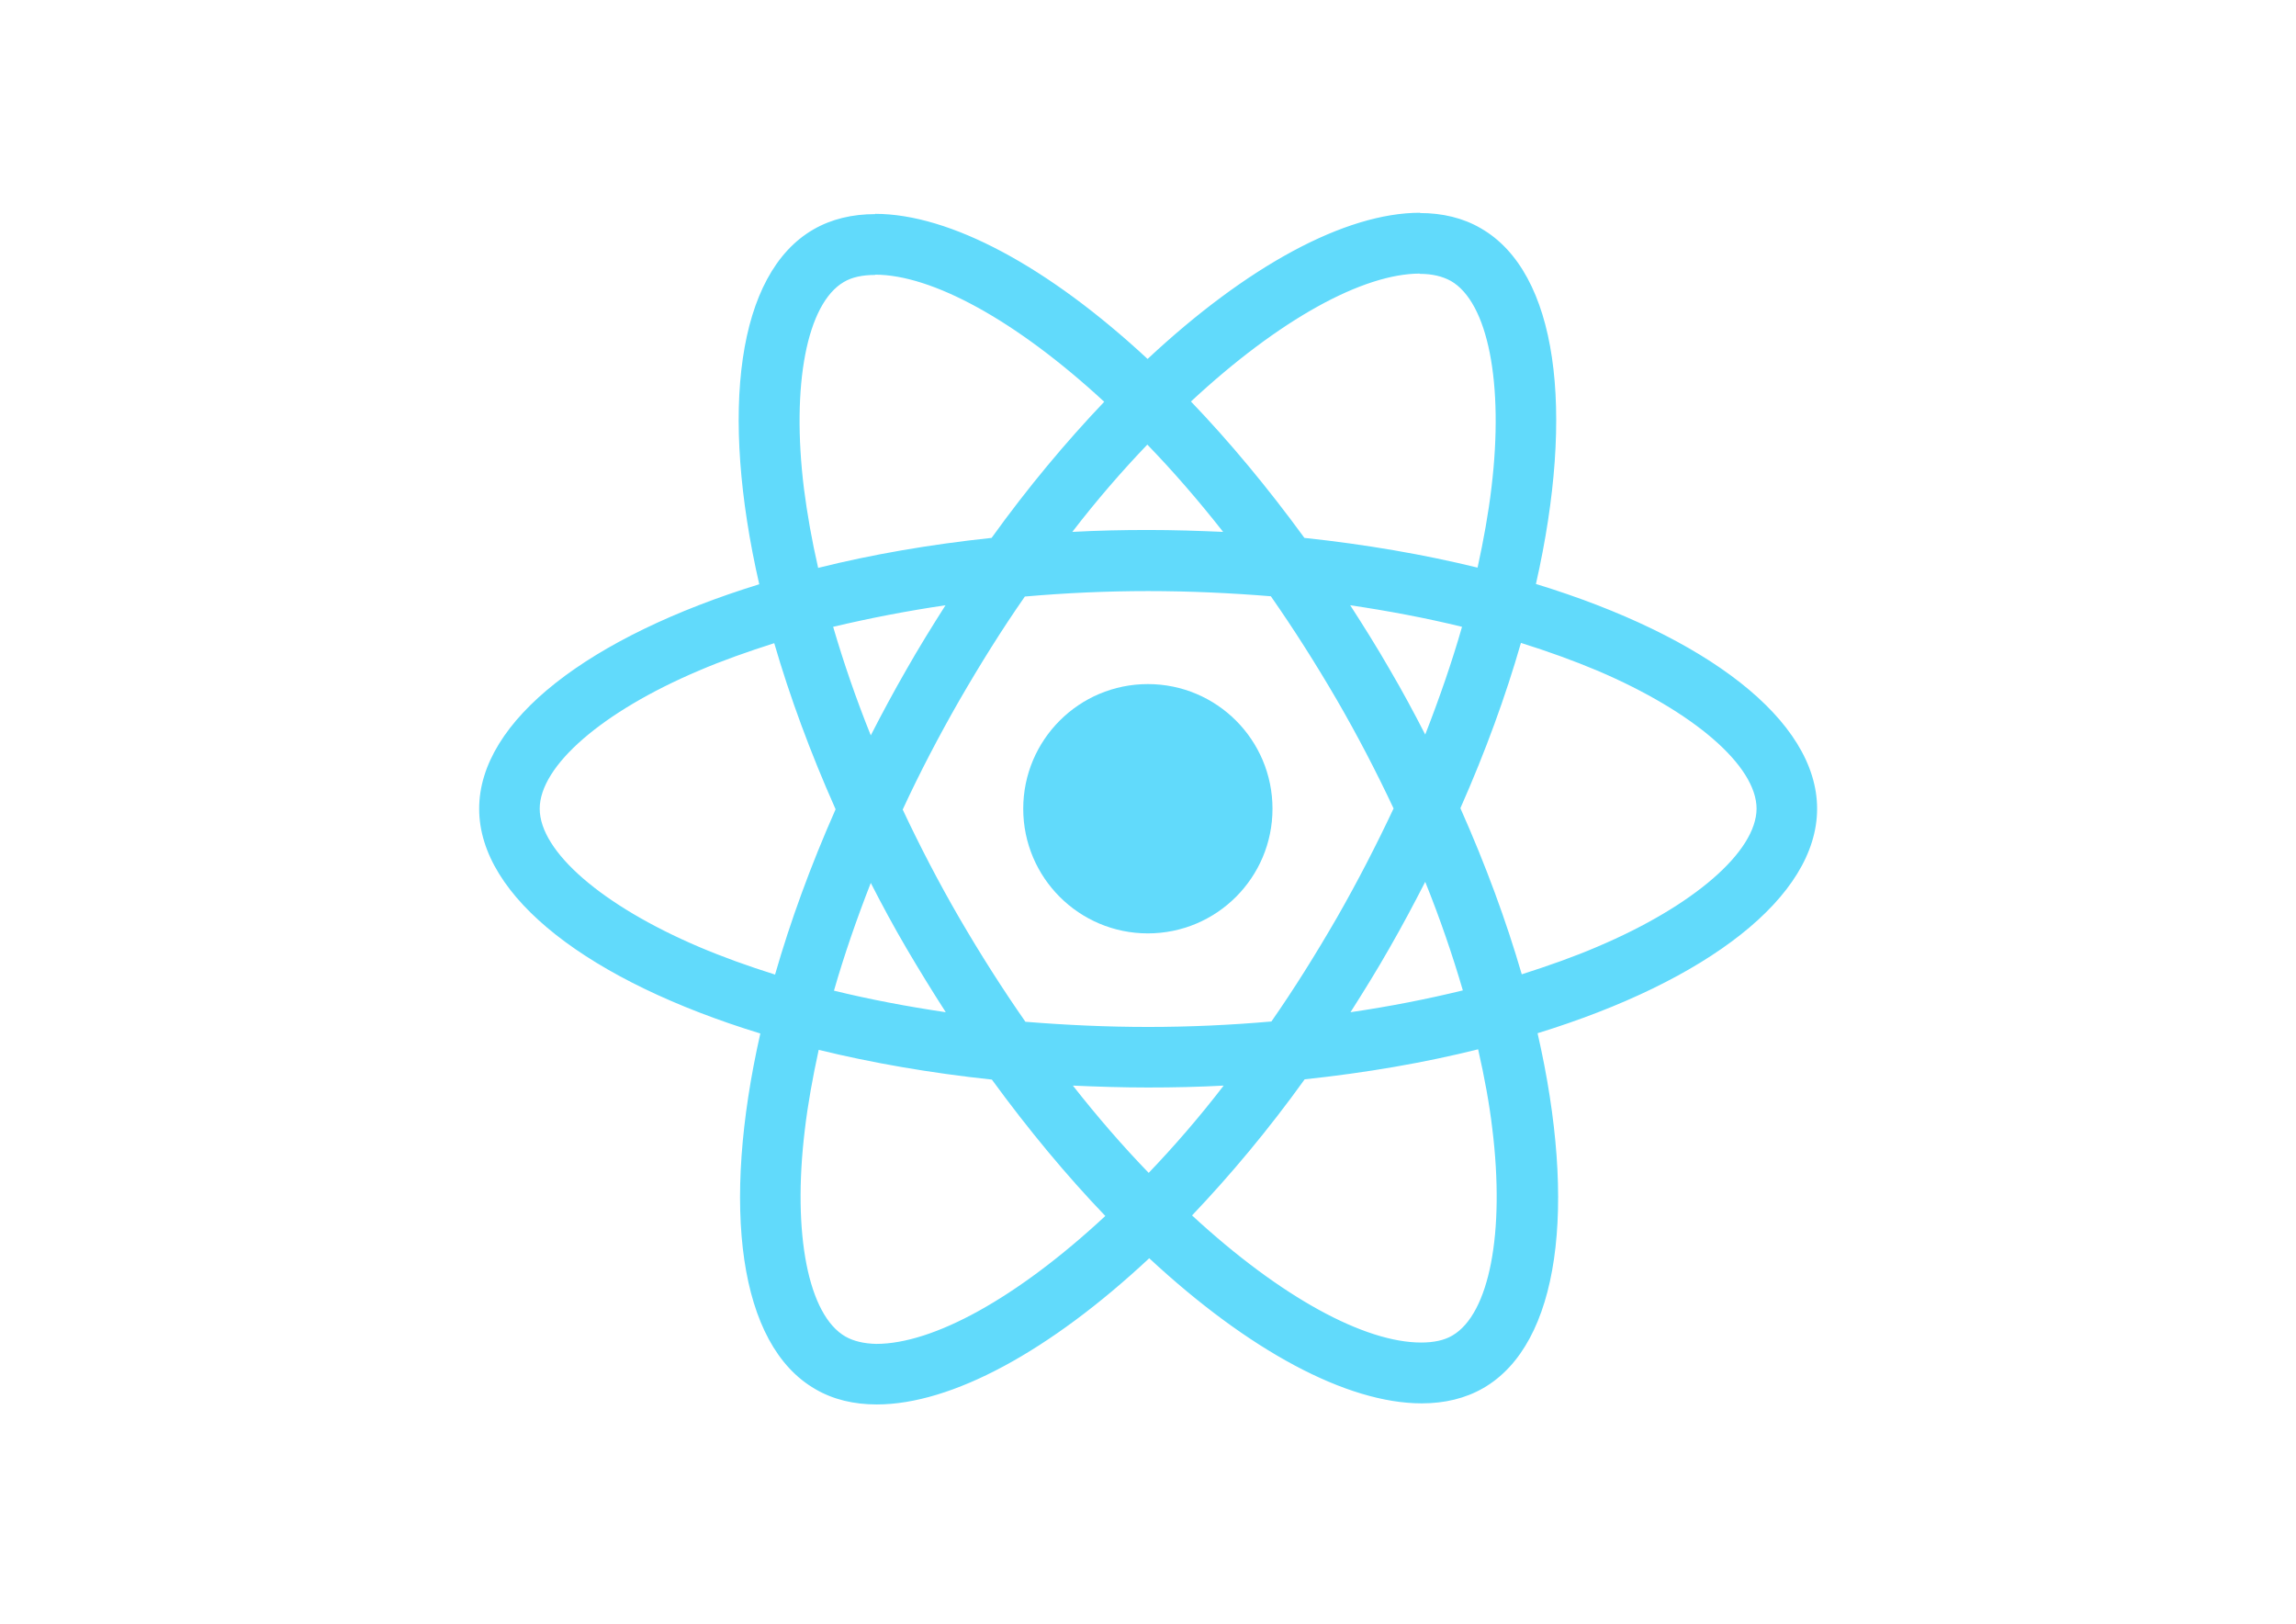
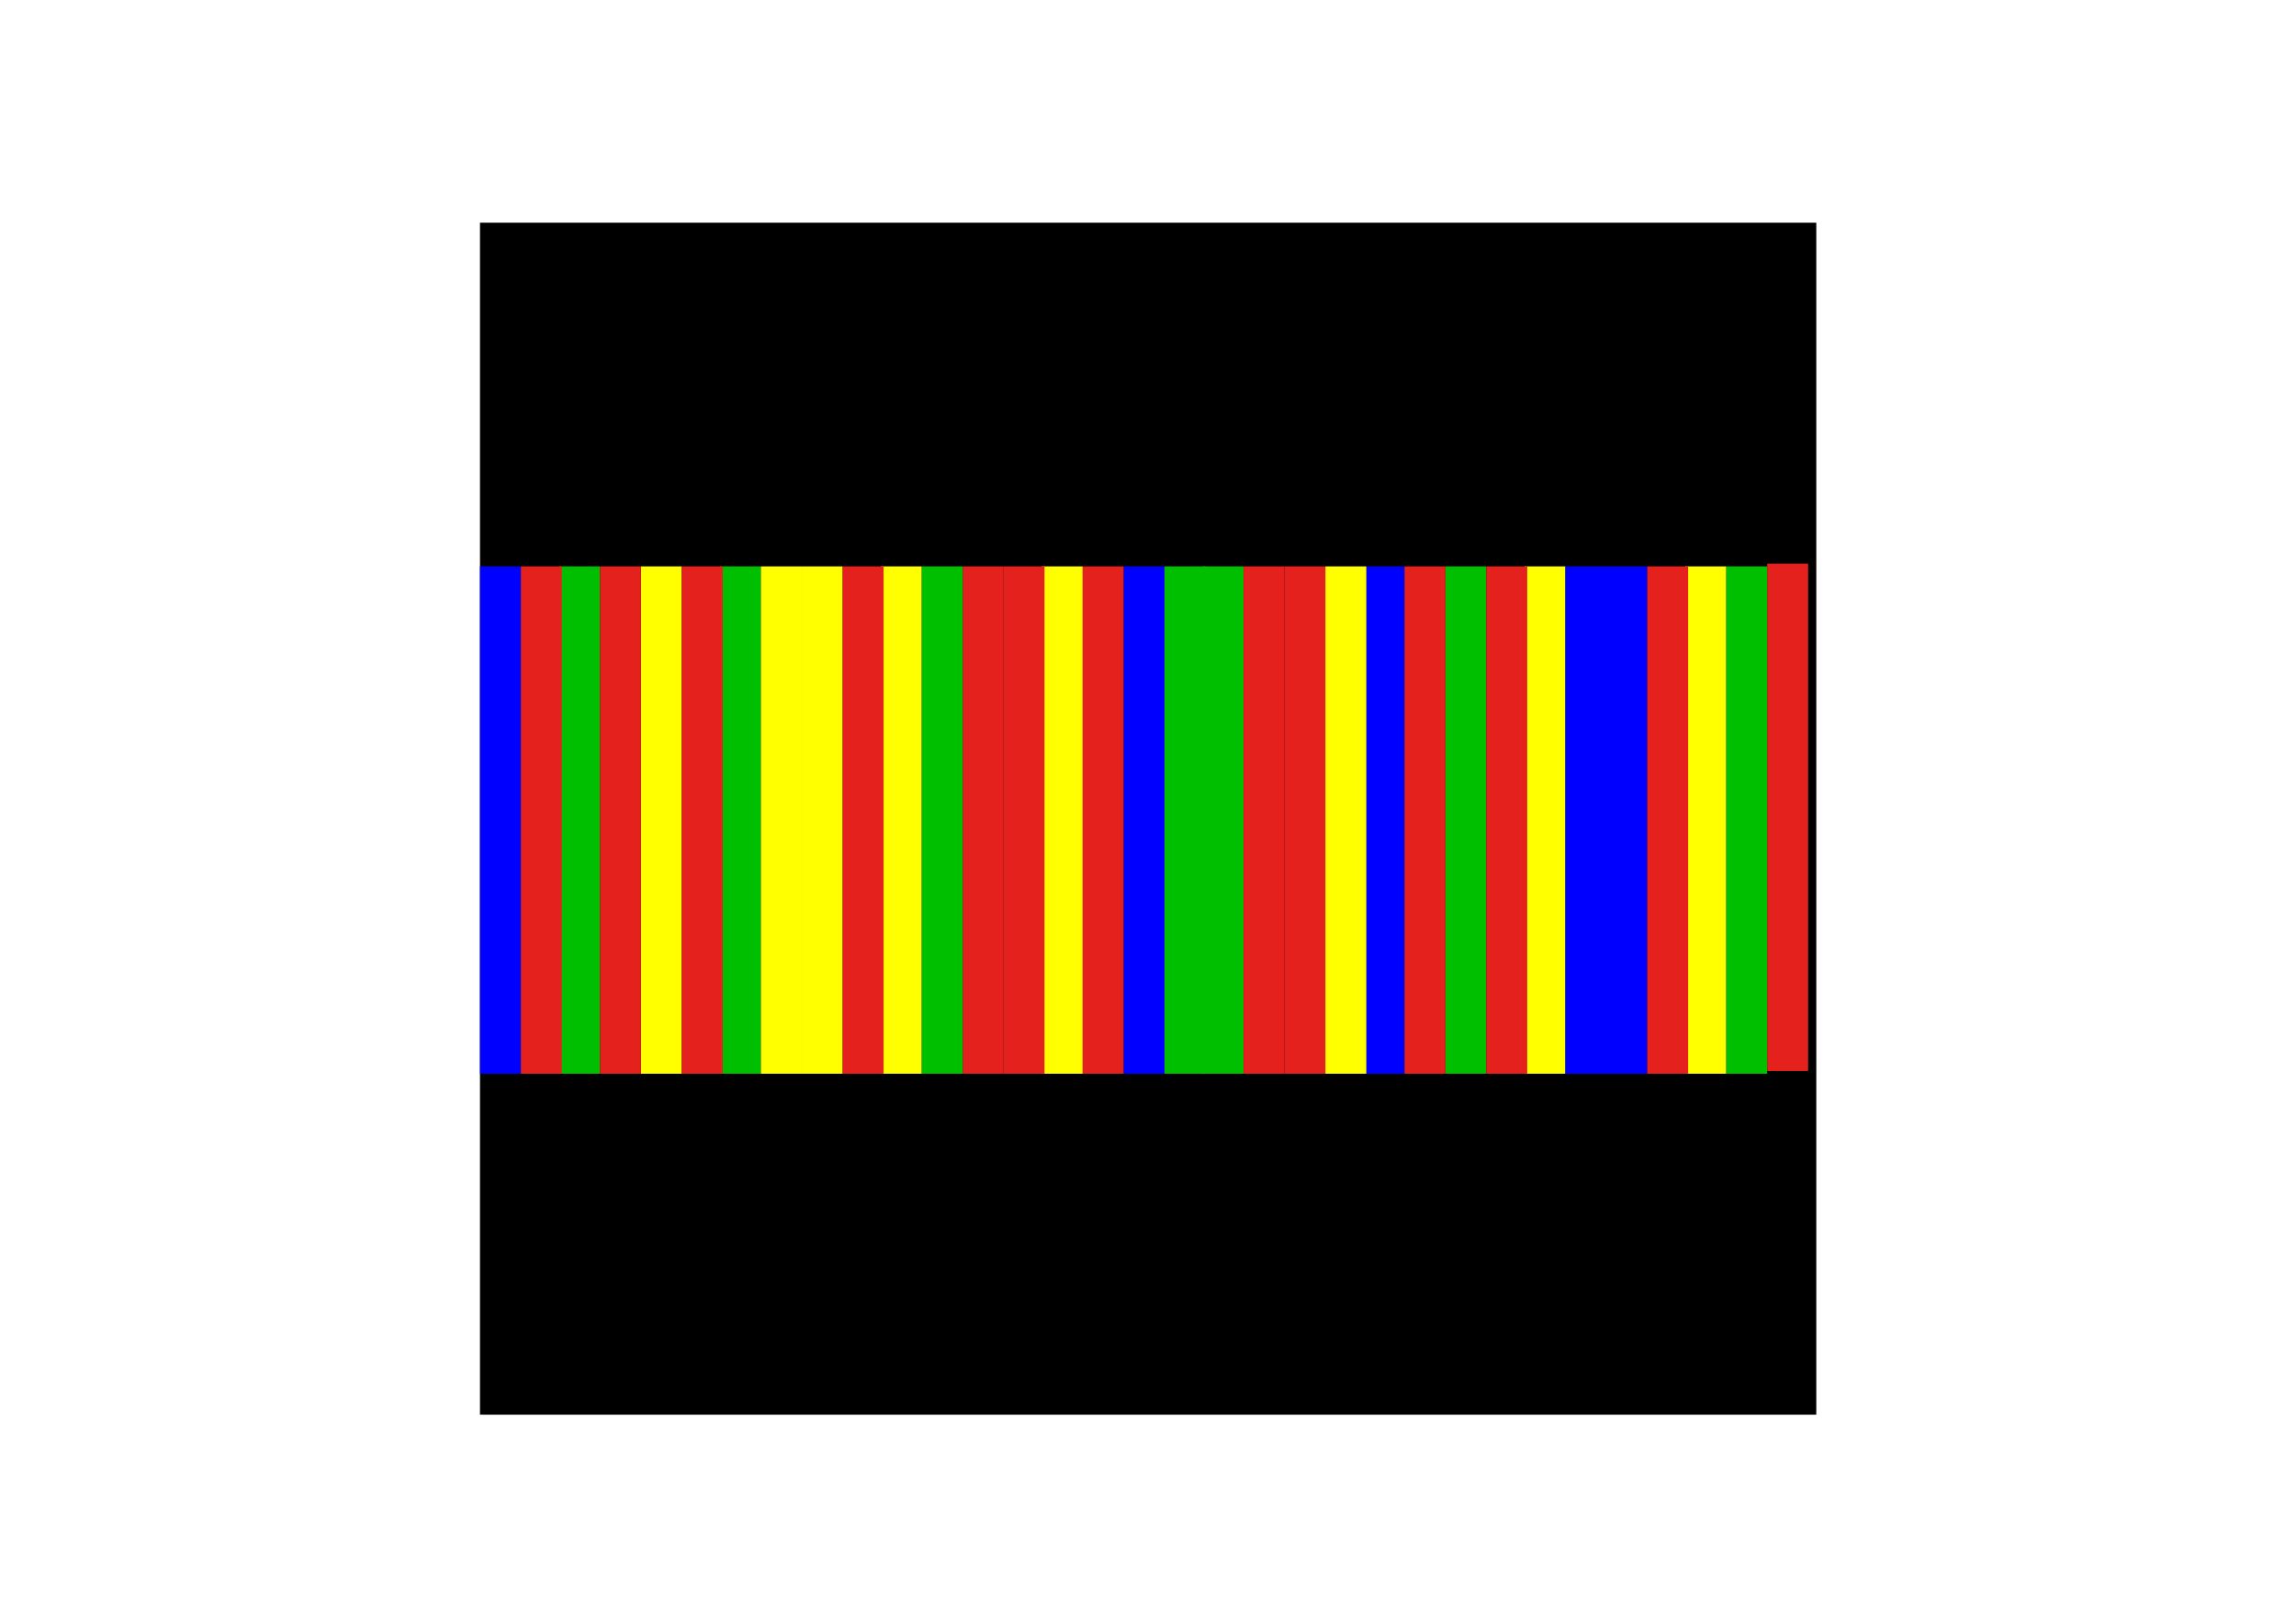
- <svg xmlns="http://www.w3.org/2000/svg" viewBox="0 0 841.9 595.3">
-   <g fill="#61DAFB">
-     <path d="M666.3 296.5c0-32.5-40.7-63.3-103.1-82.4 14.4-63.6 8-114.2-20.2-130.4-6.5-3.8-14.1-5.6-22.4-5.6v22.3c4.6 0 8.3.9 11.4 2.6 13.6 7.8 19.5 37.5 14.9 75.7-1.1 9.4-2.9 19.3-5.1 29.4-19.6-4.8-41-8.5-63.5-10.9-13.5-18.5-27.5-35.3-41.6-50 32.6-30.3 63.2-46.9 84-46.9V78c-27.5 0-63.5 19.6-99.9 53.6-36.4-33.8-72.4-53.2-99.9-53.2v22.3c20.7 0 51.4 16.5 84 46.6-14 14.7-28 31.4-41.3 49.9-22.6 2.4-44 6.1-63.6 11-2.3-10-4-19.7-5.2-29-4.7-38.2 1.1-67.9 14.6-75.8 3-1.8 6.9-2.6 11.5-2.6V78.5c-8.4 0-16 1.8-22.6 5.6-28.1 16.2-34.4 66.7-19.9 130.1-62.2 19.2-102.7 49.9-102.7 82.3 0 32.5 40.7 63.3 103.1 82.4-14.4 63.6-8 114.2 20.2 130.4 6.5 3.8 14.1 5.6 22.5 5.6 27.5 0 63.5-19.6 99.9-53.6 36.4 33.8 72.4 53.2 99.9 53.2 8.4 0 16-1.8 22.6-5.6 28.1-16.2 34.4-66.7 19.9-130.1 62-19.1 102.5-49.9 102.5-82.3zm-130.2-66.7c-3.7 12.9-8.3 26.2-13.5 39.5-4.1-8-8.4-16-13.1-24-4.6-8-9.5-15.8-14.4-23.4 14.2 2.1 27.9 4.7 41 7.9zm-45.8 106.5c-7.8 13.5-15.8 26.3-24.1 38.2-14.9 1.3-30 2-45.2 2-15.1 0-30.2-.7-45-1.9-8.3-11.9-16.4-24.6-24.2-38-7.6-13.1-14.5-26.4-20.8-39.8 6.2-13.4 13.2-26.8 20.7-39.9 7.8-13.5 15.8-26.3 24.1-38.2 14.9-1.3 30-2 45.2-2 15.1 0 30.2.7 45 1.9 8.3 11.9 16.4 24.6 24.2 38 7.6 13.1 14.5 26.4 20.8 39.8-6.3 13.4-13.2 26.8-20.7 39.9zm32.3-13c5.4 13.4 10 26.8 13.8 39.8-13.1 3.2-26.9 5.9-41.2 8 4.9-7.7 9.8-15.6 14.4-23.7 4.6-8 8.9-16.1 13-24.1zM421.2 430c-9.3-9.6-18.6-20.3-27.8-32 9 .4 18.2.7 27.5.7 9.4 0 18.7-.2 27.8-.7-9 11.7-18.3 22.4-27.5 32zm-74.4-58.9c-14.2-2.1-27.9-4.7-41-7.9 3.7-12.9 8.3-26.2 13.5-39.5 4.1 8 8.4 16 13.1 24 4.7 8 9.5 15.8 14.4 23.4zM420.7 163c9.3 9.6 18.6 20.3 27.8 32-9-.4-18.2-.7-27.5-.7-9.4 0-18.7.2-27.8.7 9-11.7 18.3-22.4 27.5-32zm-74 58.9c-4.9 7.7-9.8 15.6-14.4 23.7-4.6 8-8.9 16-13 24-5.4-13.4-10-26.8-13.8-39.8 13.1-3.1 26.9-5.8 41.2-7.9zm-90.5 125.2c-35.4-15.1-58.3-34.9-58.3-50.6 0-15.7 22.9-35.6 58.3-50.6 8.6-3.7 18-7 27.7-10.1 5.7 19.6 13.2 40 22.5 60.9-9.2 20.8-16.6 41.1-22.2 60.6-9.9-3.1-19.3-6.5-28-10.2zM310 490c-13.6-7.8-19.5-37.5-14.9-75.7 1.1-9.4 2.9-19.3 5.1-29.4 19.6 4.8 41 8.5 63.5 10.9 13.5 18.5 27.5 35.3 41.6 50-32.6 30.3-63.2 46.9-84 46.9-4.5-.1-8.3-1-11.3-2.7zm237.2-76.2c4.7 38.2-1.1 67.9-14.6 75.8-3 1.8-6.9 2.6-11.5 2.6-20.7 0-51.4-16.5-84-46.6 14-14.7 28-31.4 41.3-49.9 22.6-2.4 44-6.1 63.6-11 2.3 10.1 4.1 19.8 5.2 29.1zm38.5-66.7c-8.6 3.7-18 7-27.7 10.1-5.7-19.6-13.2-40-22.5-60.9 9.2-20.8 16.6-41.1 22.2-60.6 9.9 3.1 19.3 6.5 28.1 10.2 35.4 15.1 58.3 34.9 58.3 50.6-.1 15.7-23 35.6-58.4 50.6zM320.8 78.4z" />
-     <circle cx="420.9" cy="296.5" r="45.7" />
-     <path d="M520.5 78.1z" />
+ <svg xmlns="http://www.w3.org/2000/svg" width="841.9" height="595.3">
+   <g>
+     <rect fill="none" id="canvas_background" height="402" width="582" y="-1" x="-1" />
+   </g>
+   <g>
+     <rect stroke="null" id="svg_44" height="437" width="490" y="81.65" x="176" stroke-opacity="null" stroke-width="null" fill="#000000" />
+     <rect id="svg_11" height="186" width="15" y="207.65" x="618" stroke-opacity="null" stroke-width="null" stroke="null" fill="#ffff00" />
+     <rect id="svg_12" height="186" width="15" y="206.65" x="648" stroke-opacity="null" stroke-width="null" stroke="null" fill="#e5211d" />
+     <rect id="svg_13" height="186" width="15" y="207.65" x="589" stroke-opacity="null" stroke-width="null" stroke="null" fill="#0000ff" />
+     <rect id="svg_14" height="186" width="15" y="207.65" x="604" stroke-opacity="null" stroke-width="null" stroke="null" fill="#e5211d" />
+     <rect id="svg_15" height="186" width="15" y="207.65" x="559" stroke-opacity="null" stroke-width="null" stroke="null" fill="#ffff00" />
+     <rect id="svg_16" height="186" width="15" y="207.65" x="574" stroke-opacity="null" stroke-width="null" stroke="null" fill="#0000ff" />
+     <rect id="svg_17" height="186" width="15" y="207.65" x="530" stroke-opacity="null" stroke-width="null" stroke="null" fill="#00bf00" />
+     <rect id="svg_18" height="186" width="15" y="207.65" x="545" stroke-opacity="null" stroke-width="null" stroke="null" fill="#e5211d" />
+     <rect id="svg_19" height="186" width="15" y="207.65" x="500" stroke-opacity="null" stroke-width="null" stroke="null" fill="#0000ff" />
+     <rect id="svg_20" height="186" width="15" y="207.65" x="515" stroke-opacity="null" stroke-width="null" stroke="null" fill="#e5211d" />
+     <rect id="svg_21" height="186" width="15" y="207.65" x="471" stroke-opacity="null" stroke-width="null" stroke="null" fill="#e5211d" />
+     <rect id="svg_22" height="186" width="15" y="207.65" x="486" stroke-opacity="null" stroke-width="null" stroke="null" fill="#ffff00" />
+     <rect id="svg_23" height="186" width="15" y="207.65" x="441" stroke-opacity="null" stroke-width="null" stroke="null" fill="#00bf00" />
+     <rect id="svg_24" height="186" width="15" y="207.65" x="456" stroke-opacity="null" stroke-width="null" stroke="null" fill="#e5211d" />
+     <rect id="svg_25" height="186" width="15" y="207.65" x="412" stroke-opacity="null" stroke-width="null" stroke="null" fill="#0000ff" />
+     <rect id="svg_26" height="186" width="15" y="207.65" x="427" stroke-opacity="null" stroke-width="null" stroke="null" fill="#00bf00" />
+     <rect id="svg_27" height="186" width="15" y="207.65" x="382" stroke-opacity="null" stroke-width="null" stroke="null" fill="#ffff00" />
+     <rect id="svg_28" height="186" width="15" y="207.65" x="397" stroke-opacity="null" stroke-width="null" stroke="null" fill="#e5211d" />
+     <rect id="svg_29" height="186" width="15" y="207.65" x="353" stroke-opacity="null" stroke-width="null" stroke="null" fill="#e5211d" />
+     <rect id="svg_30" height="186" width="15" y="207.65" x="368" stroke-opacity="null" stroke-width="null" stroke="null" fill="#e5211d" />
+     <rect id="svg_31" height="186" width="15" y="207.65" x="323" stroke-opacity="null" stroke-width="null" stroke="null" fill="#ffff00" />
+     <rect id="svg_32" height="186" width="15" y="207.65" x="338" stroke-opacity="null" stroke-width="null" stroke="null" fill="#00bf00" />
+     <rect id="svg_33" height="186" width="15" y="207.65" x="294" stroke-opacity="null" stroke-width="null" stroke="null" fill="#ffff00" />
+     <rect id="svg_34" height="186" width="15" y="207.65" x="309" stroke-opacity="null" stroke-width="null" stroke="null" fill="#e5211d" />
+     <rect id="svg_35" height="186" width="15" y="207.65" x="264" stroke-opacity="null" stroke-width="null" stroke="null" fill="#00bf00" />
+     <rect id="svg_36" height="186" width="15" y="207.65" x="279" stroke-opacity="null" stroke-width="null" stroke="null" fill="#ffff00" />
+     <rect id="svg_37" height="186" width="15" y="207.65" x="235" stroke-opacity="null" stroke-width="null" stroke="null" fill="#ffff00" />
+     <rect id="svg_38" height="186" width="15" y="207.65" x="250" stroke-opacity="null" stroke-width="null" stroke="null" fill="#e5211d" />
+     <rect id="svg_39" height="186" width="15" y="207.65" x="205" stroke-opacity="null" stroke-width="null" stroke="null" fill="#00bf00" />
+     <rect id="svg_40" height="186" width="15" y="207.65" x="220" stroke-opacity="null" stroke-width="null" stroke="null" fill="#e5211d" />
+     <rect id="svg_41" height="186" width="15" y="207.65" x="176" stroke-opacity="null" stroke-width="null" stroke="null" fill="#0000ff" />
+     <rect id="svg_42" height="186" width="15" y="207.65" x="191" stroke-opacity="null" stroke-width="null" stroke="null" fill="#e5211d" />
+     <rect id="svg_43" height="186" width="15" y="207.65" x="633" stroke-opacity="null" stroke-width="null" stroke="null" fill="#00bf00" />
  </g>
</svg>
